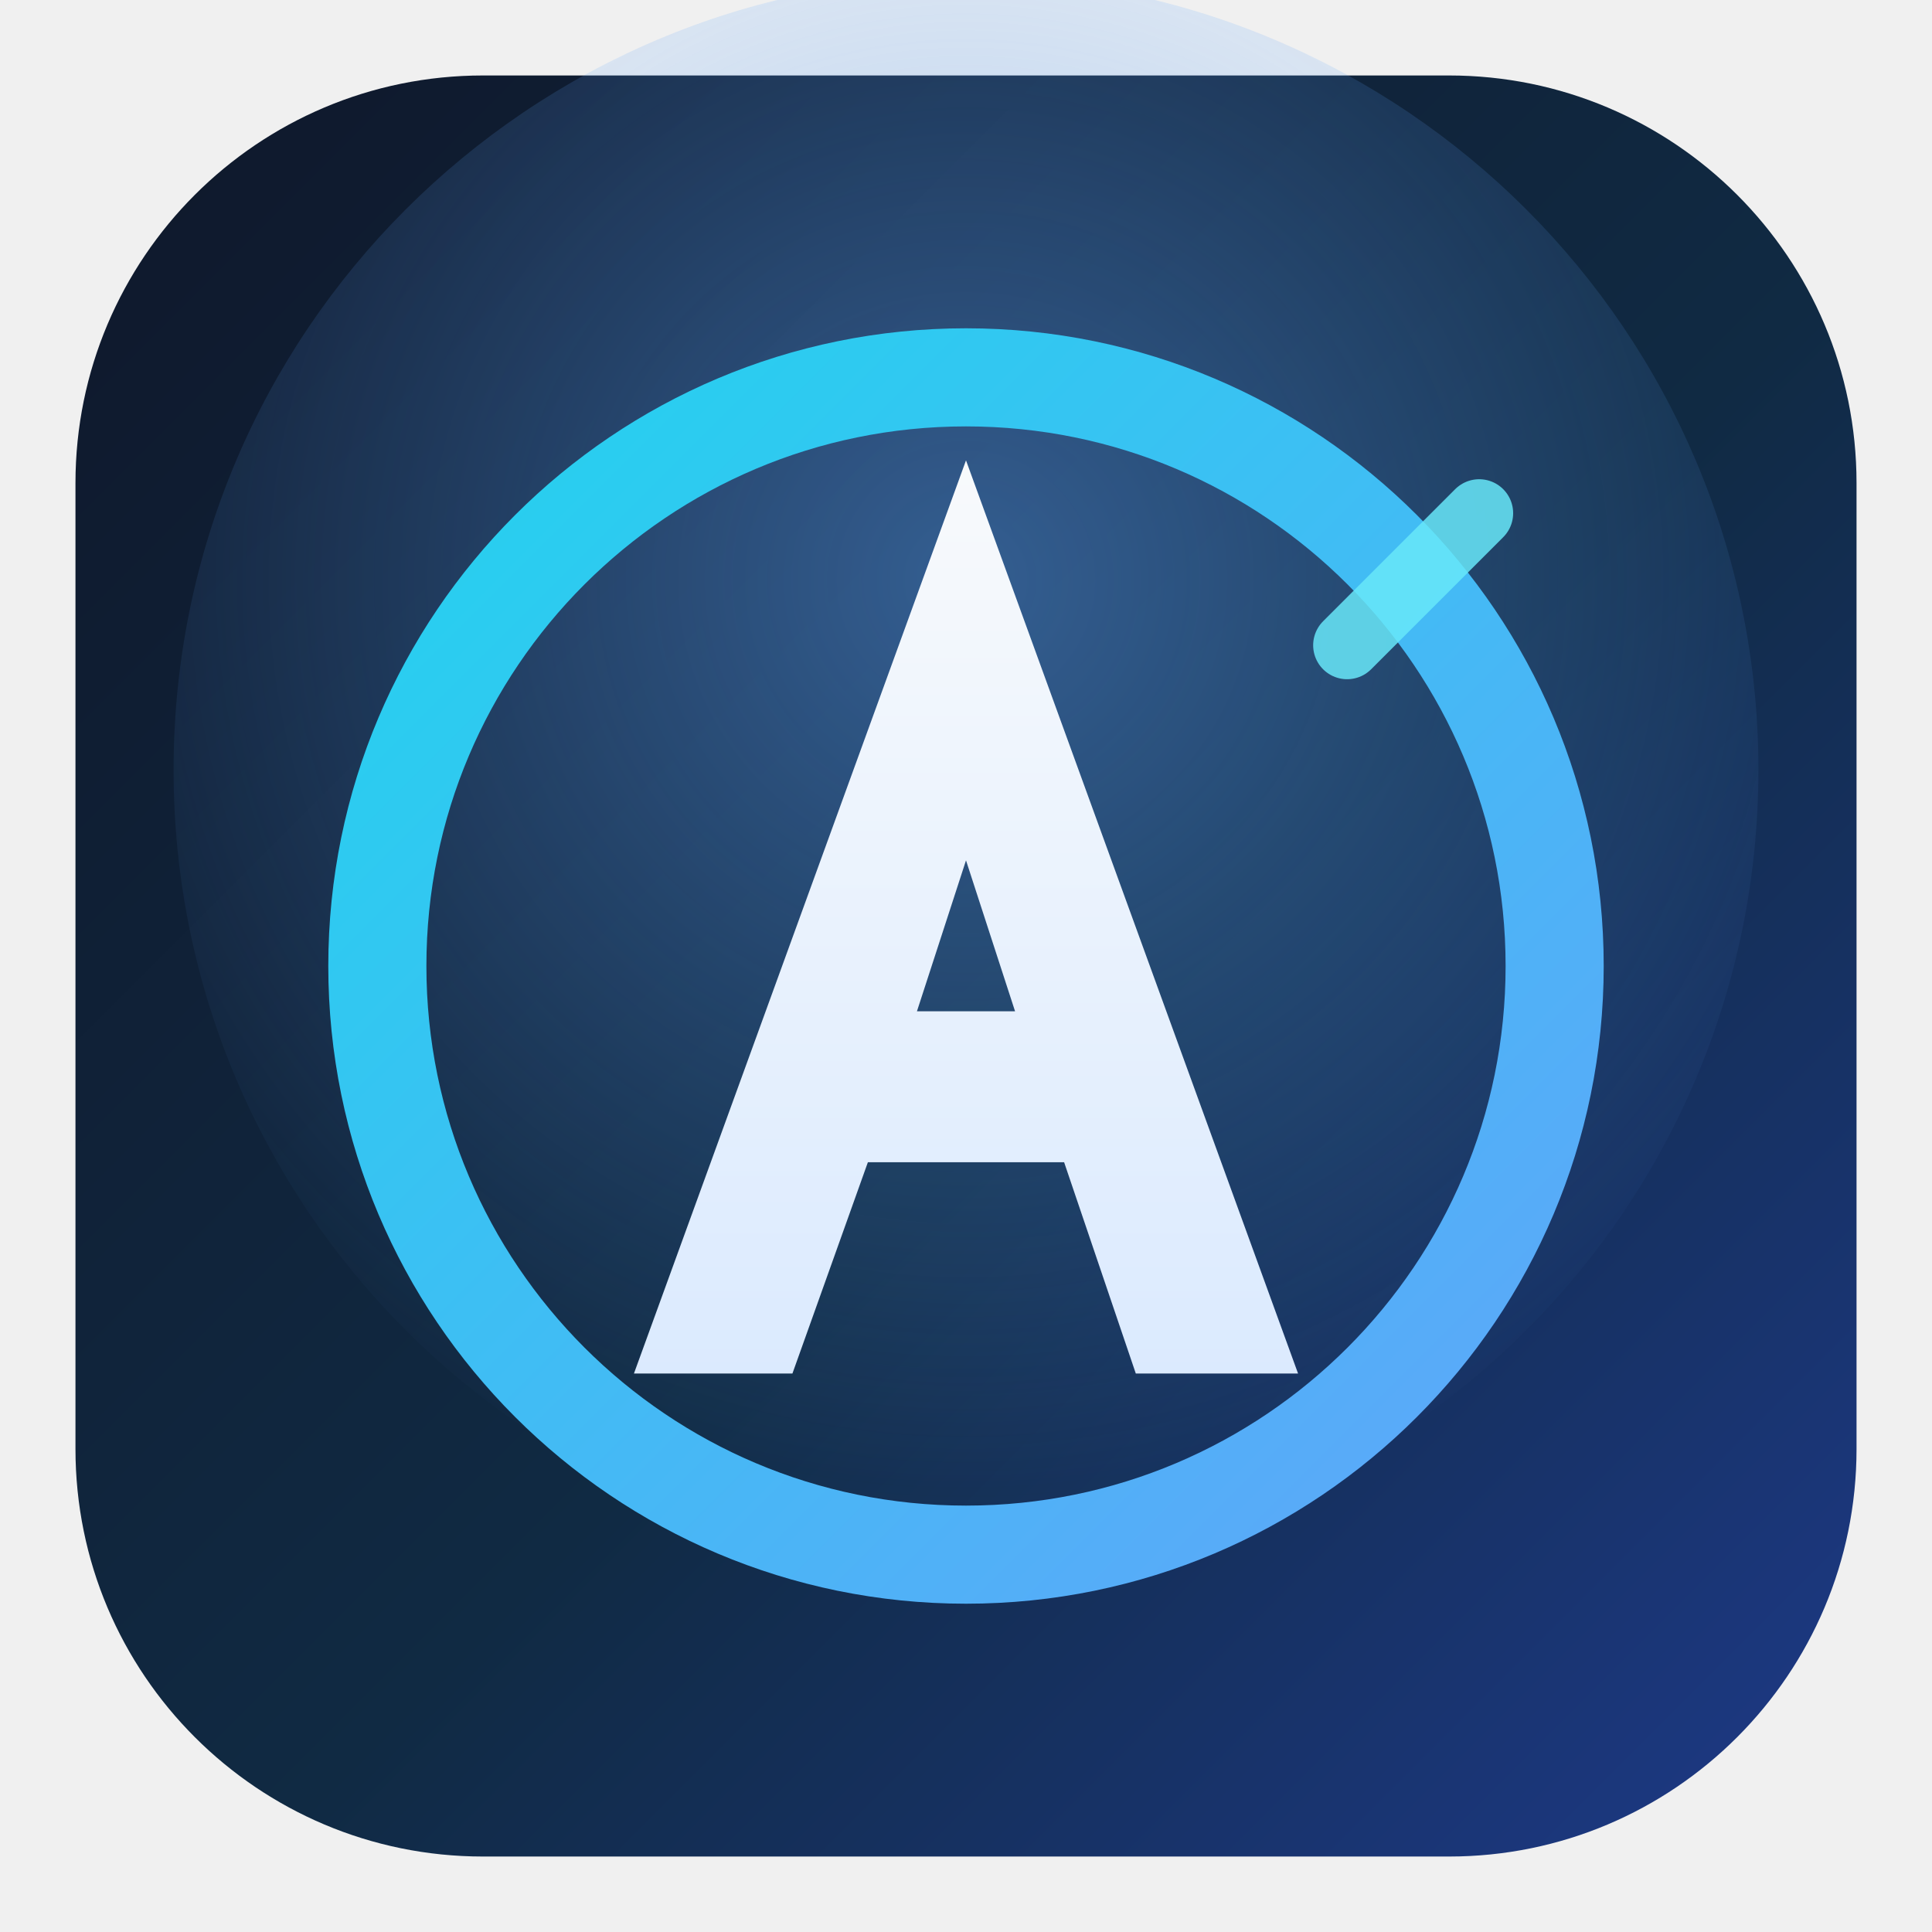
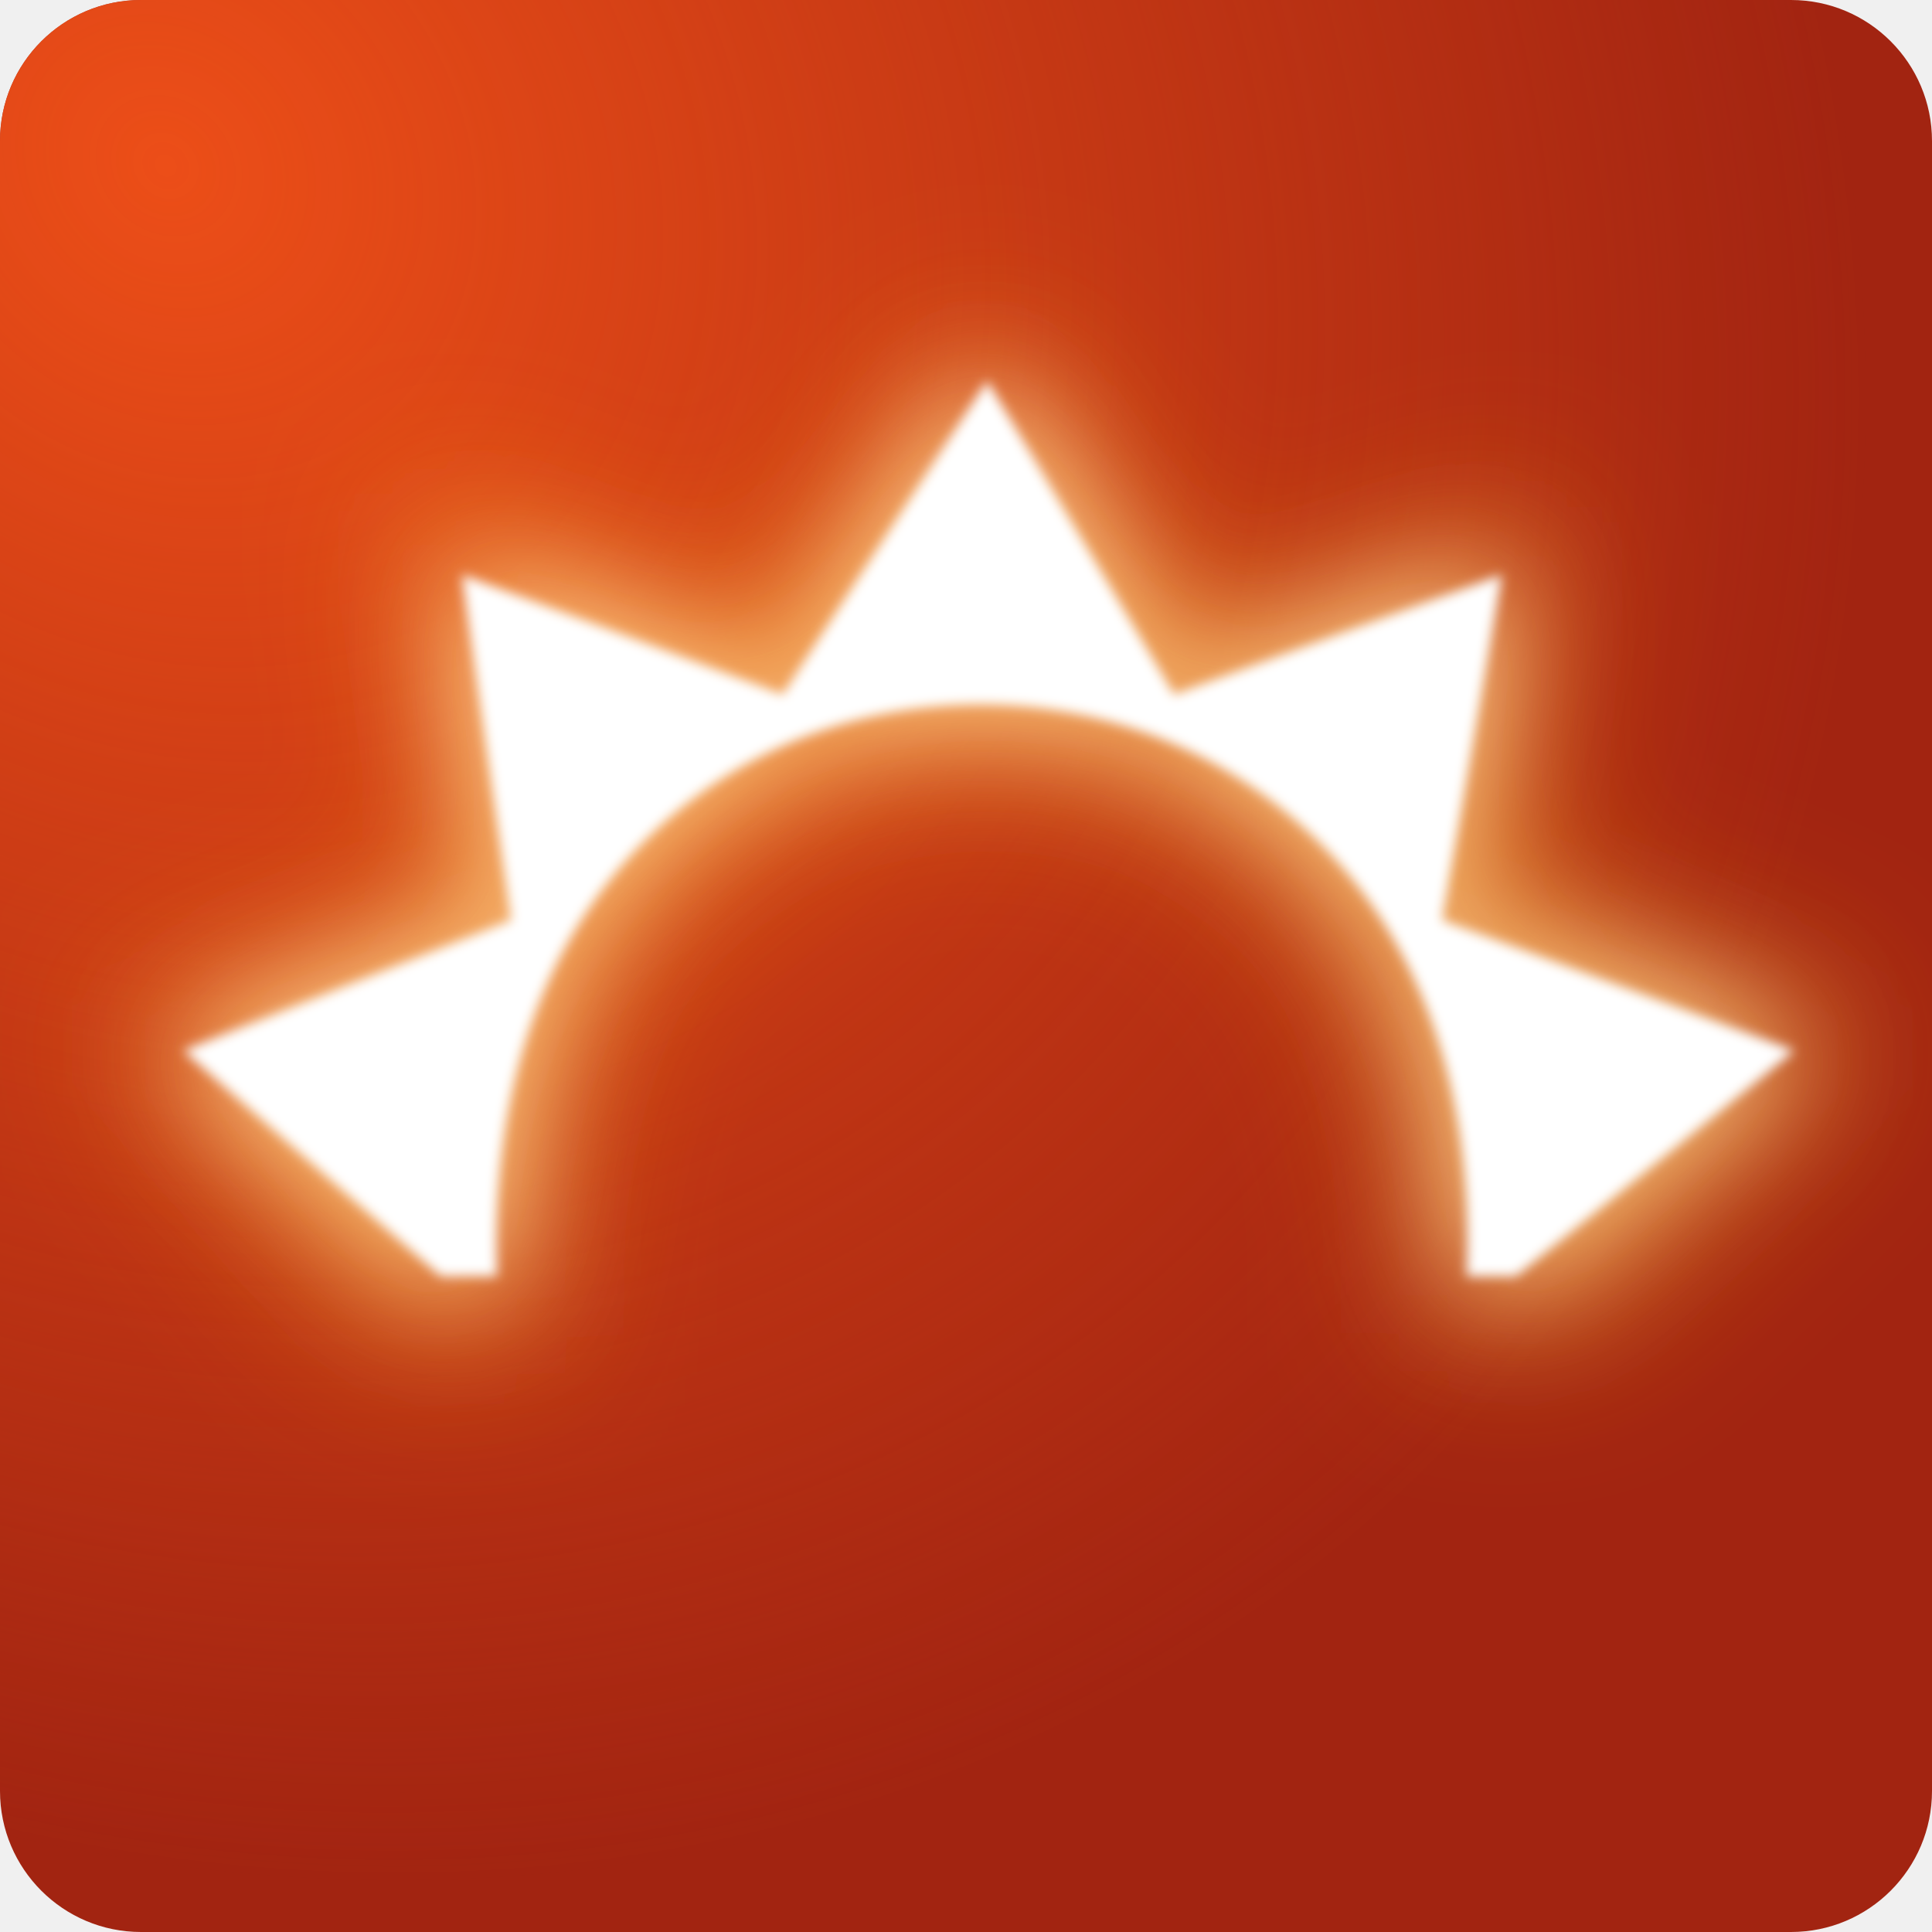
- <svg xmlns="http://www.w3.org/2000/svg" width="512" height="512" viewBox="0 0 512 512">
-   <defs>
-     <linearGradient id="bg" x1="0" y1="0" x2="1" y2="1">
-       <stop offset="0%" stop-color="#0f172a" />
-       <stop offset="55%" stop-color="#102a43" />
-       <stop offset="100%" stop-color="#1e3a8a" />
+ <svg xmlns="http://www.w3.org/2000/svg" xmlns:xlink="http://www.w3.org/1999/xlink" height="512" width="512" id="svg2" version="1.0">
+   <defs id="defs4">
+     <linearGradient id="linearGradient3426">
+       <stop style="stop-color:#ec4e18;stop-opacity:1;" offset="0" id="stop3428" />
+       <stop style="stop-color:#ec4e18;stop-opacity:0;" offset="1" id="stop3430" />
    </linearGradient>
-     <radialGradient id="glow" cx="50%" cy="38%" r="62%">
-       <stop offset="0%" stop-color="#60a5fa" stop-opacity="0.45" />
-       <stop offset="100%" stop-color="#60a5fa" stop-opacity="0" />
-     </radialGradient>
-     <linearGradient id="ring" x1="0" y1="0" x2="1" y2="1">
-       <stop offset="0%" stop-color="#22d3ee" />
-       <stop offset="100%" stop-color="#60a5fa" />
+     <linearGradient id="linearGradient2449">
+       <stop style="stop-color:#a22411;stop-opacity:0;" offset="0" id="stop2451" />
+       <stop style="stop-color:#ffb59b;stop-opacity:0.502;" offset="1" id="stop2453" />
    </linearGradient>
-     <linearGradient id="mark" x1="0" y1="0" x2="0" y2="1">
-       <stop offset="0%" stop-color="#f8fafc" />
-       <stop offset="100%" stop-color="#dbeafe" />
-     </linearGradient>
+     <radialGradient xlink:href="#linearGradient3426" id="radialGradient3451" cx="43.221" cy="119.602" fx="43.221" fy="119.602" r="256" gradientUnits="userSpaceOnUse" gradientTransform="matrix(1.29264,1.37543,-1.199478,1.127292,131.5037,-150.3609)" />
+     <filter x="-0.09" width="1.18" y="-0.162" height="1.324" id="filter3577">
+       <feGaussianBlur stdDeviation="15.998" id="feGaussianBlur3579" />
+     </filter>
+     <filter x="-0.107" width="1.214" y="-0.191" height="1.382" id="filter5575">
+       <feGaussianBlur stdDeviation="18.957" id="feGaussianBlur5577" />
+     </filter>
+     <filter id="filter3179">
+       <feGaussianBlur stdDeviation="1.495" id="feGaussianBlur3181" />
+     </filter>
  </defs>
-   <rect x="20" y="20" width="472" height="472" rx="108" fill="url(#bg)" />
-   <circle cx="256" cy="204" r="210" fill="url(#glow)" />
-   <circle cx="256" cy="256" r="156" fill="none" stroke="url(#ring)" stroke-width="26" />
-   <path d="M256 122 L344 364 H301 L282 308 H230 L210 364 H168 L256 122 Z M243 268 H269 L256 228 Z" fill="url(#mark)" />
-   <path d="M357 171 L392 136" stroke="#67e8f9" stroke-width="18" stroke-linecap="round" opacity="0.85" />
+   <g id="layer1">
+     <rect style="stroke-width:3.31;stroke-linecap:round;stroke-miterlimit:4;stroke-dasharray:none;fill:#a22411;fill-opacity:1" id="rect2443" width="512" height="512" x="0" y="0" ry="37.372" />
+     <rect ry="37.372" y="0" x="0" height="512" width="512" id="rect2447" style="stroke-width:3.31;stroke-linecap:round;stroke-miterlimit:4;stroke-dasharray:none;fill:url(#radialGradient3451);fill-opacity:1.0" />
+     <path style="fill:#ffffff;fill-rule:evenodd;stroke:none;stroke-width:1px;stroke-linecap:butt;stroke-linejoin:miter;stroke-opacity:1;filter:url(#filter3577)" d="M 116.788,338.219 L 48.584,278.423 L 135.474,243.854 L 122.394,152.292 L 207.416,184.058 L 261.606,100.905 L 311.124,184.058 L 398.015,152.292 L 382.131,243.854 L 475.562,278.423 L 401.752,338.219 L 388.672,338.219 C 398.326,137.655 122.963,134.511 131.737,338.219 L 116.788,338.219 z " id="path2423" />
+     <path style="opacity:0.56;fill:#ffa825;fill-opacity:0.995;fill-rule:evenodd;stroke:none;stroke-width:1px;stroke-linecap:butt;stroke-linejoin:miter;stroke-opacity:1;filter:url(#filter5575)" d="M 116.788,338.219 L 51.11,265.977 L 136.317,233.897 L 123.236,139.016 L 204.047,173.271 L 261.606,100.905 L 314.493,174.101 L 395.488,142.335 L 388.027,231.407 L 475.562,267.636 L 401.752,338.219 L 365.933,338.219 C 374.745,153.42 143.175,163.552 155.318,339.049 L 116.788,338.219 z " id="path3607" transform="matrix(1.109409,0,0,1.125984,-28.67319,-27.66136)" />
+     <path id="path3581" d="M 116.788,338.219 L 48.584,278.423 L 135.474,243.854 L 122.394,152.292 L 207.416,184.058 L 261.606,100.905 L 311.124,184.058 L 398.015,152.292 L 382.131,243.854 L 475.562,278.423 L 401.752,338.219 L 388.672,338.219 C 398.326,137.655 122.963,134.511 131.737,338.219 L 116.788,338.219 z " style="fill:#ffffff;fill-rule:evenodd;stroke:none;stroke-width:1px;stroke-linecap:butt;stroke-linejoin:miter;stroke-opacity:1;filter:url(#filter3179)" />
+   </g>
</svg>
